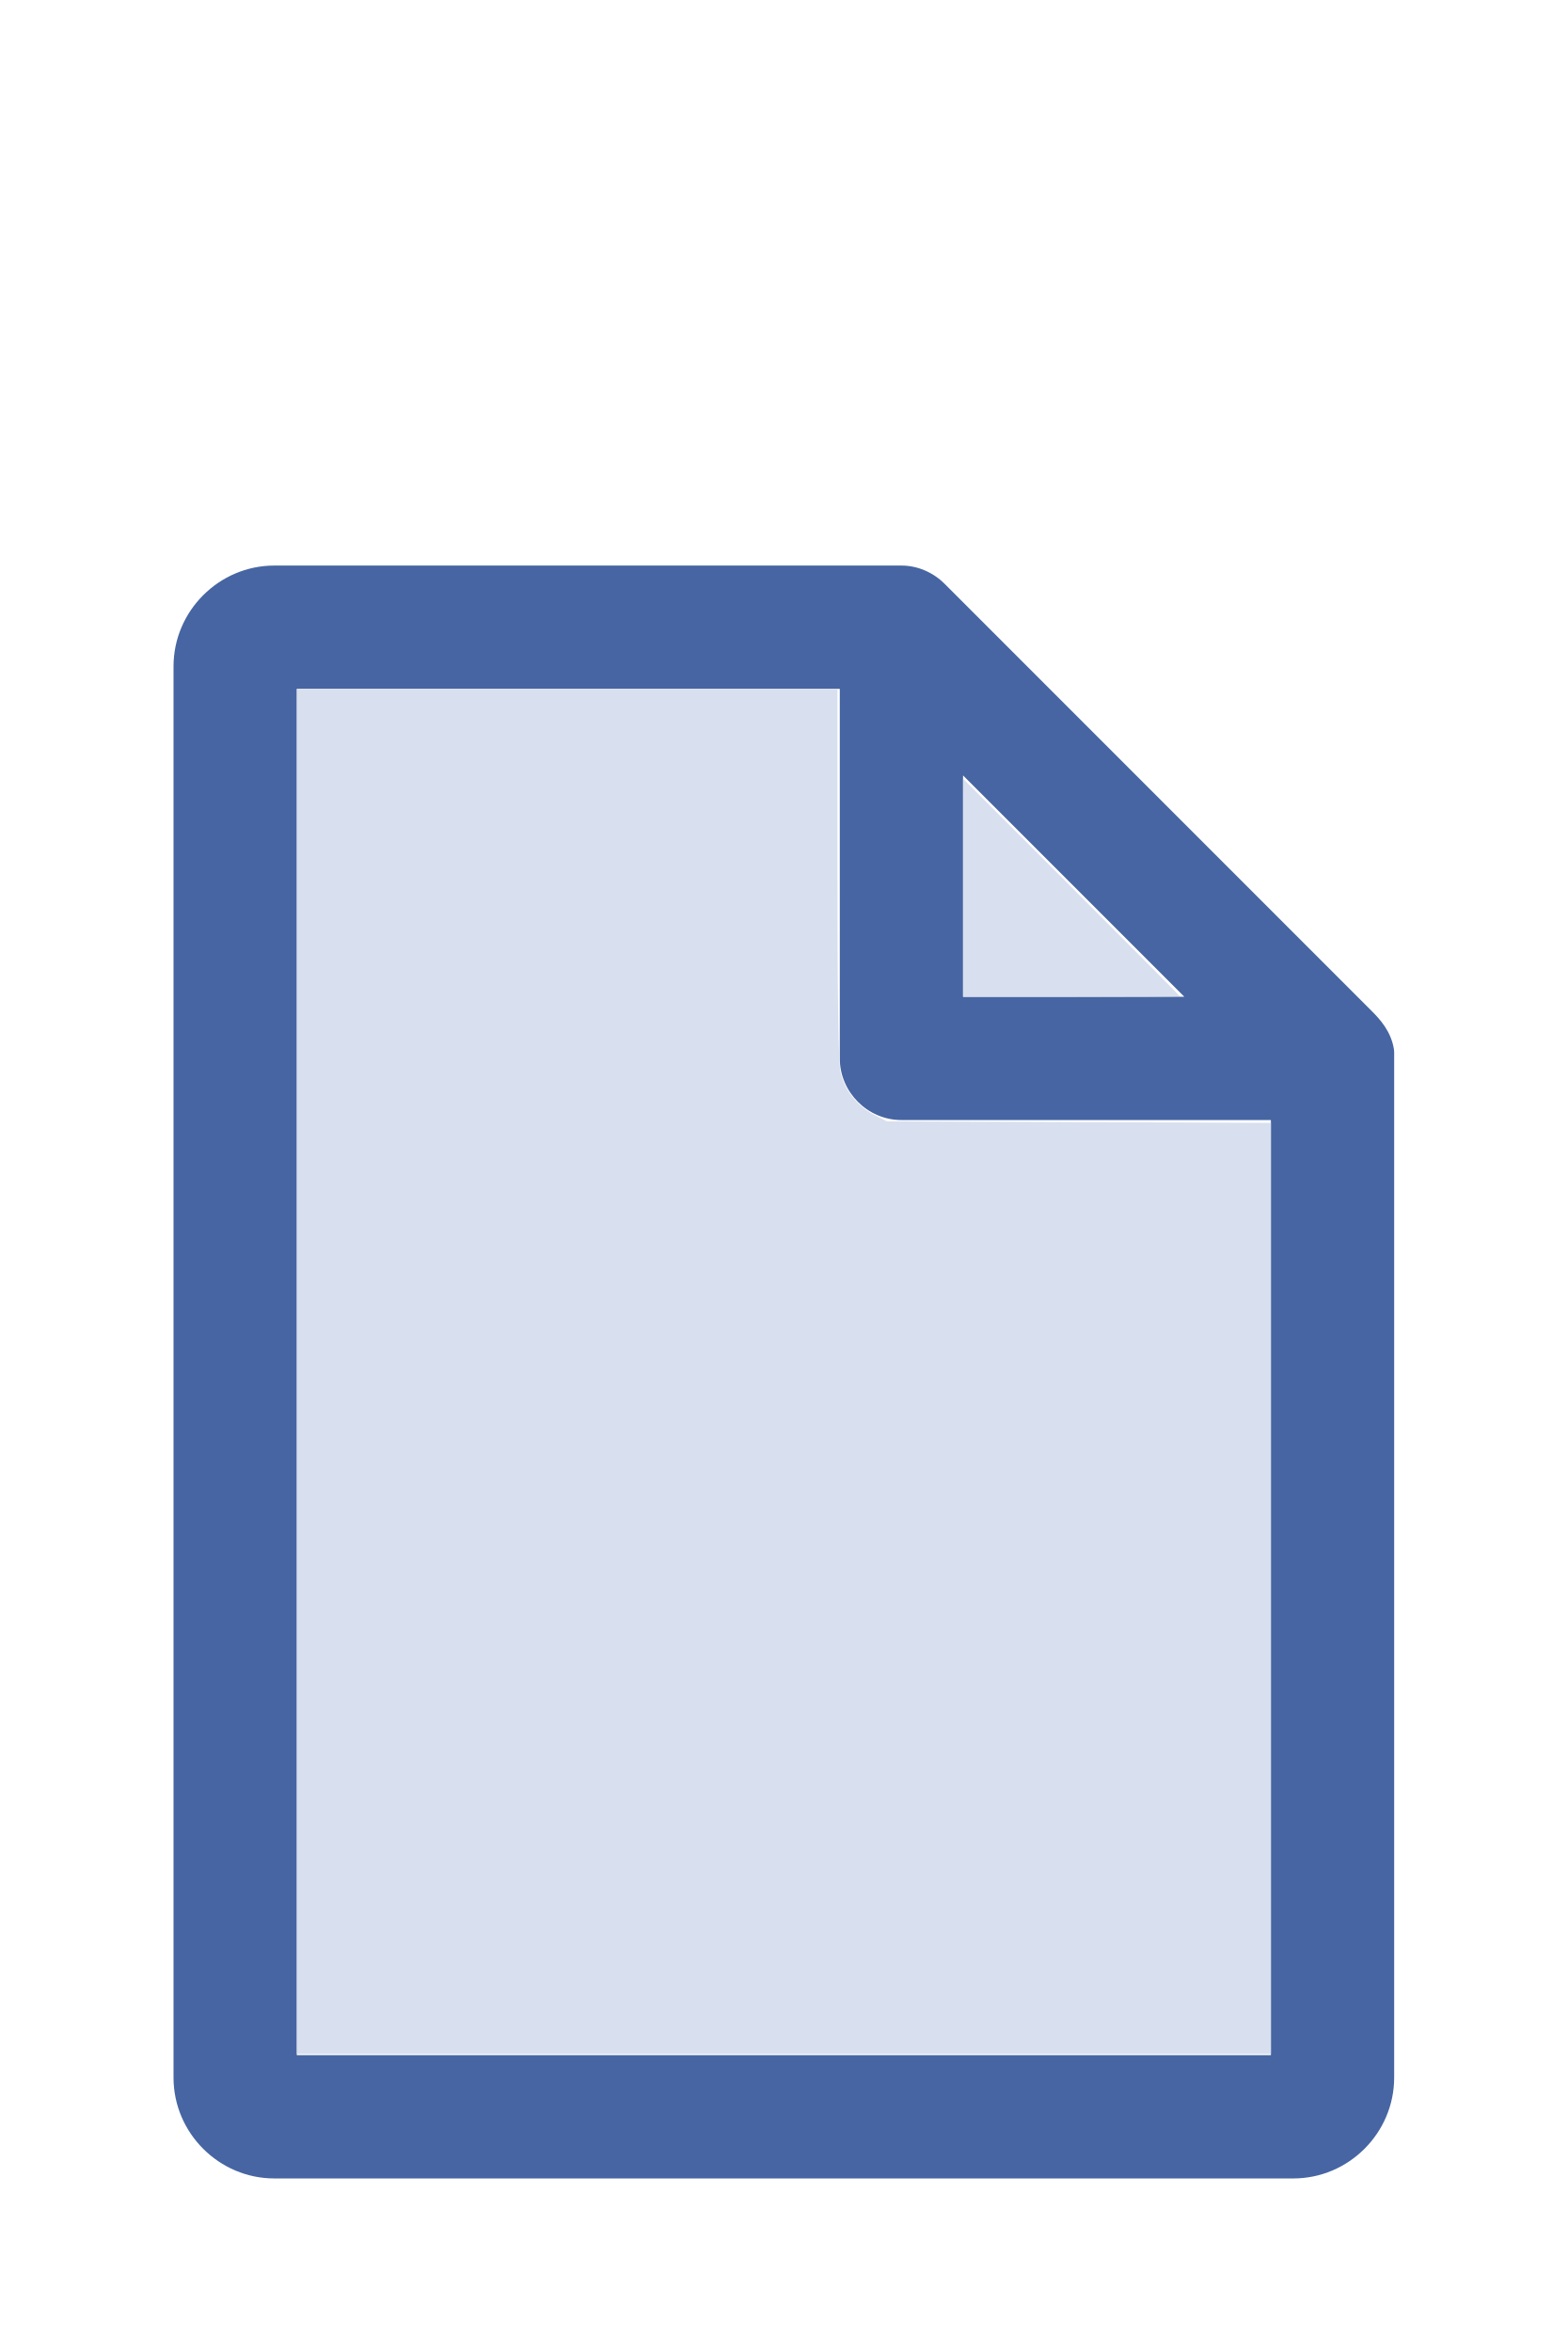
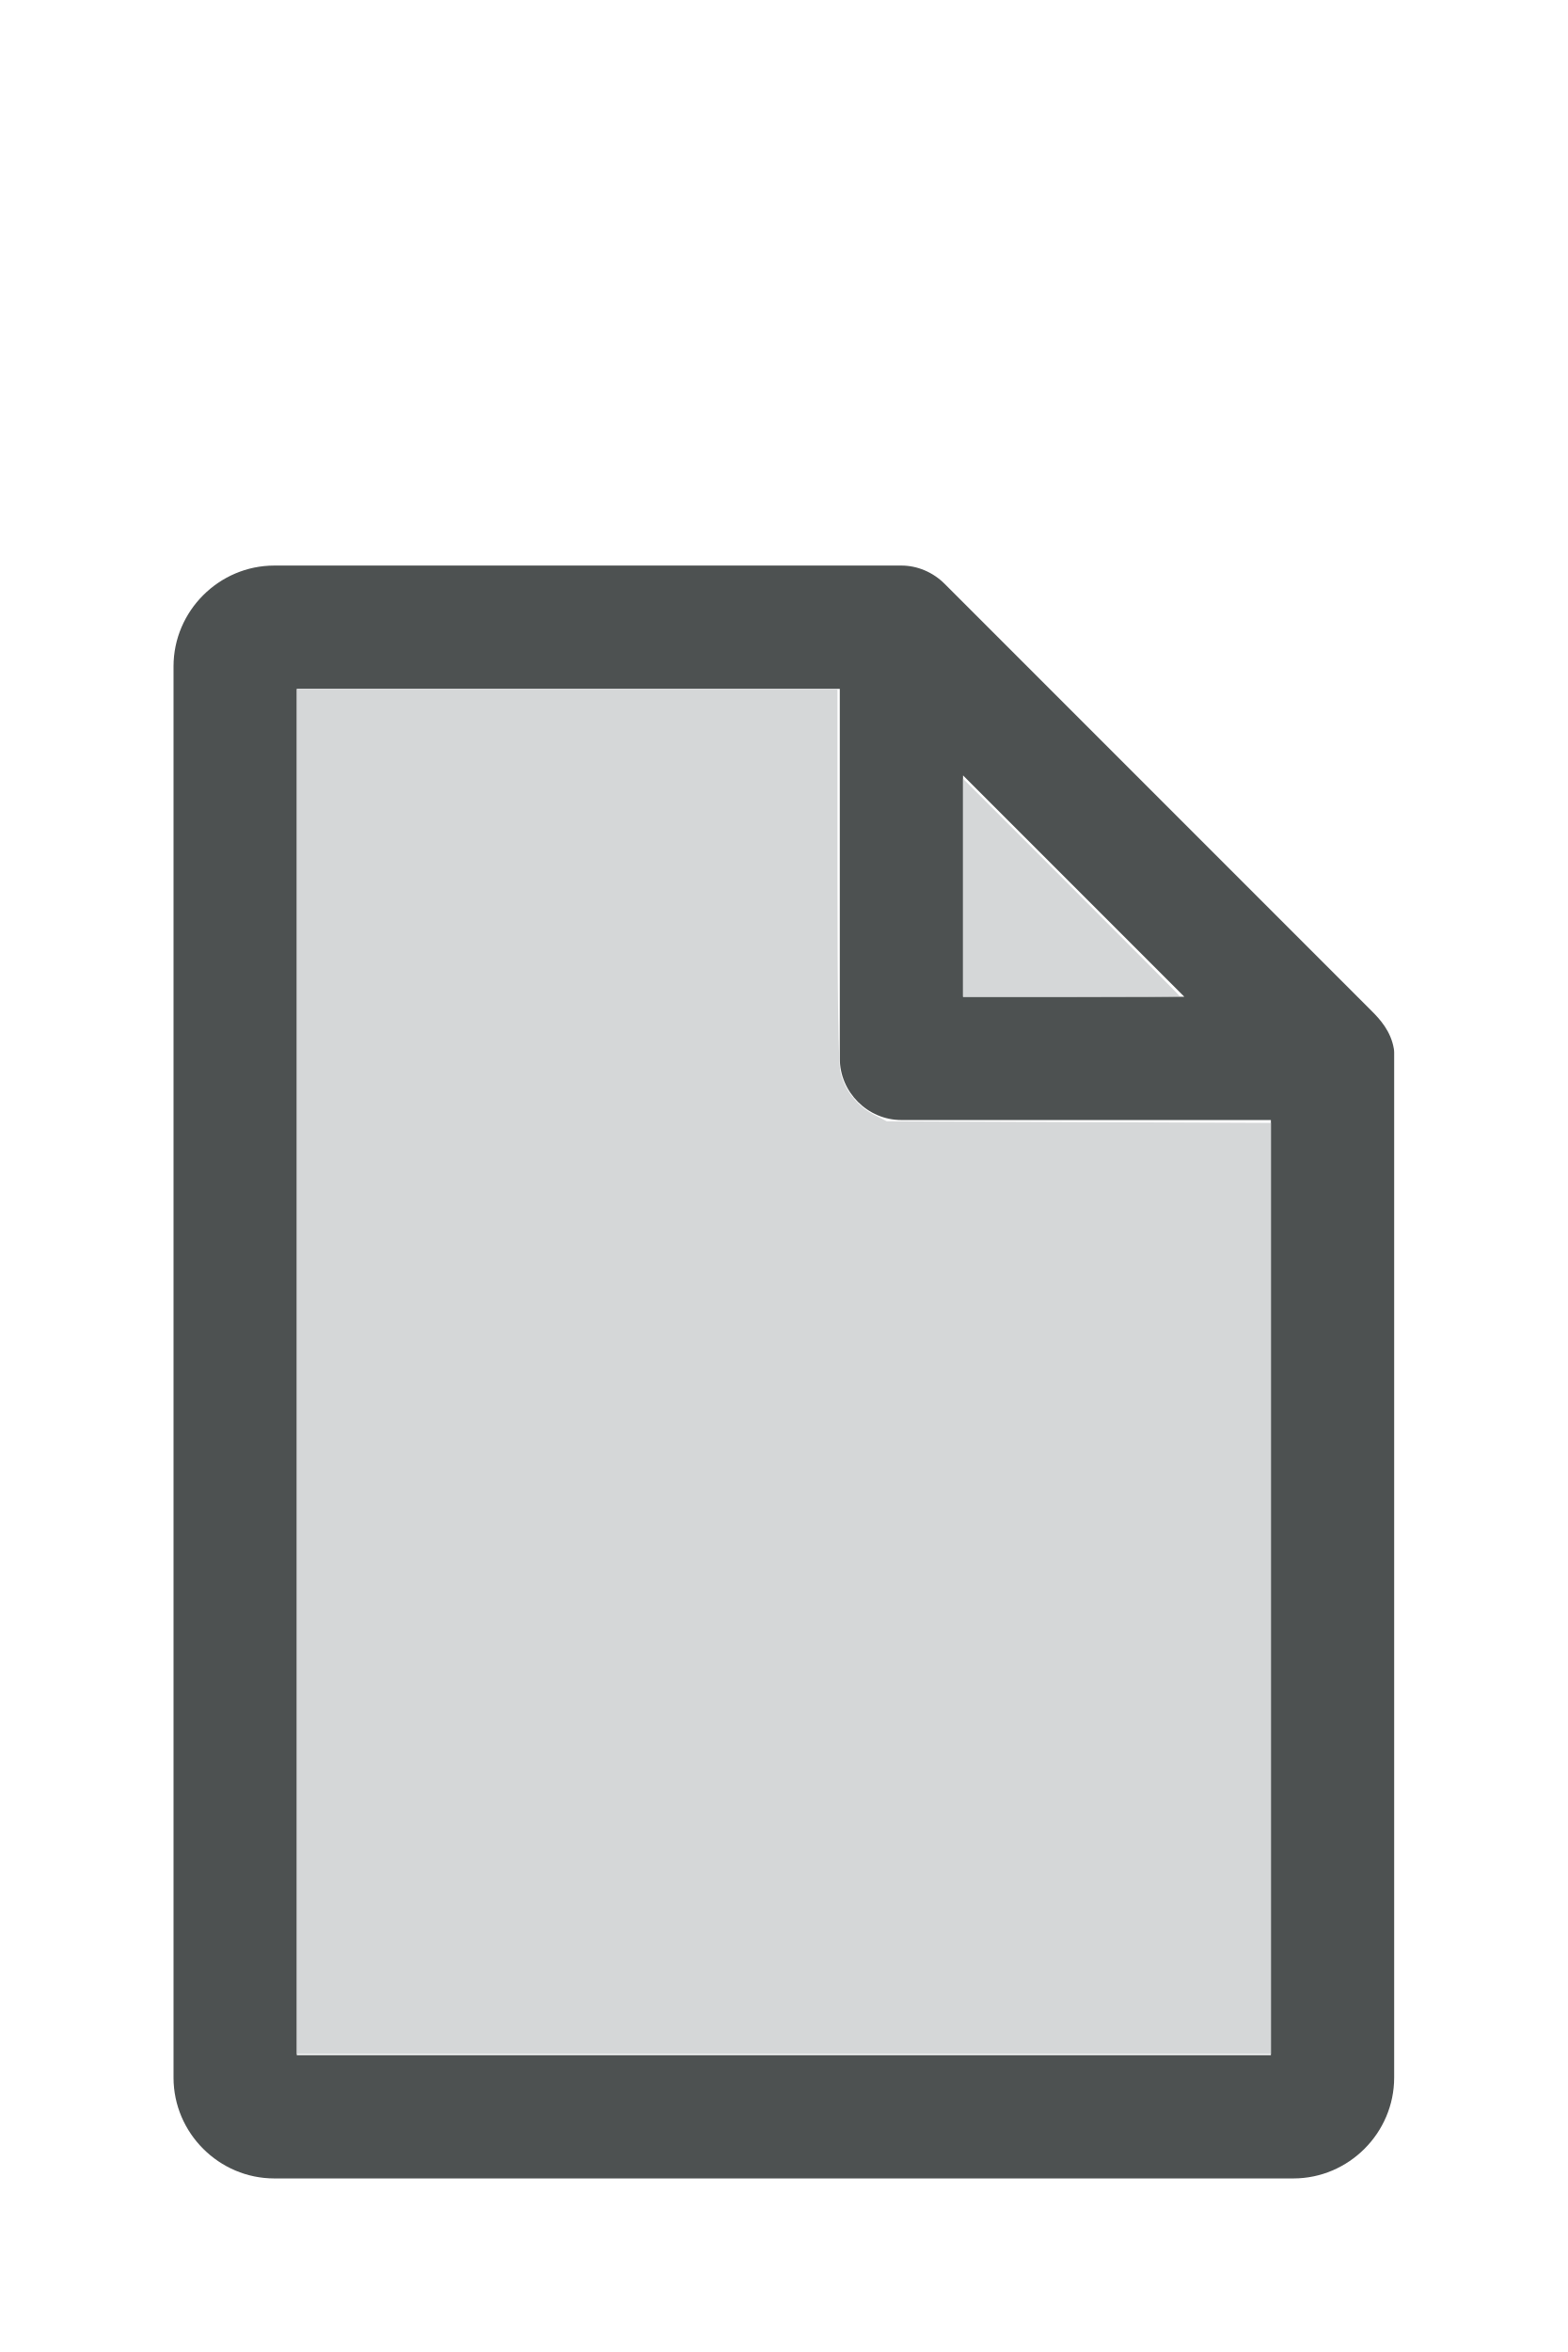
<svg xmlns="http://www.w3.org/2000/svg" version="1.1" width="16" height="24" viewBox="0 0 80 60" id="doc" xml:space="preserve">
-   <g style="fill:#4665A2">
+   <g style="fill:#4D5151">
    <path d="m 14,-1.145 c -2.824,0 -5.145,2.32 -5.145,5.145 v 72 c 0,2.824 2.32,5.145 5.145,5.145 h 52 c 2.824,0 5.145,-2.32 5.145,-5.145 V 23.699 a 1.145,1.145 0 0 0 -0.016,-0.188 C 70.978,22.605 70.406,21.99 70.008,21.592 L 48.209,-0.209 C 47.606,-0.812 46.805,-1.145 46,-1.145 Z m 1.145,6.289 H 42.855 V 24 c 0,1.724 1.42,3.145 3.145,3.145 H 64.855 V 74.855 H 15.145 Z m 34,4.418 L 60.438,20.855 H 49.145 Z" />
  </g>
-   <g style="fill:#D8DFEE;stroke-width:0">
+   <g style="fill:#D5D7D8;stroke-width:0">
    <path d="M 3.031,13.993 V 7.031 h 2.758 2.758 v 1.883 c 0,1.258 0.01,1.929 0.03,2.022 0.039,0.181 0.169,0.348 0.338,0.436 l 0.136,0.07 1.96,0.008 1.96,0.008 v 4.75 4.75 H 8 3.031 Z" transform="matrix(5,0,0,5,0,-30)" />
    <path d="M 9.829,9.058 V 7.946 l 1.106,1.106 c 0.608,0.608 1.106,1.109 1.106,1.113 0,0.004 -0.498,0.007 -1.106,0.007 H 9.829 Z" transform="matrix(5,0,0,5,0,-30)" />
  </g>
</svg>
